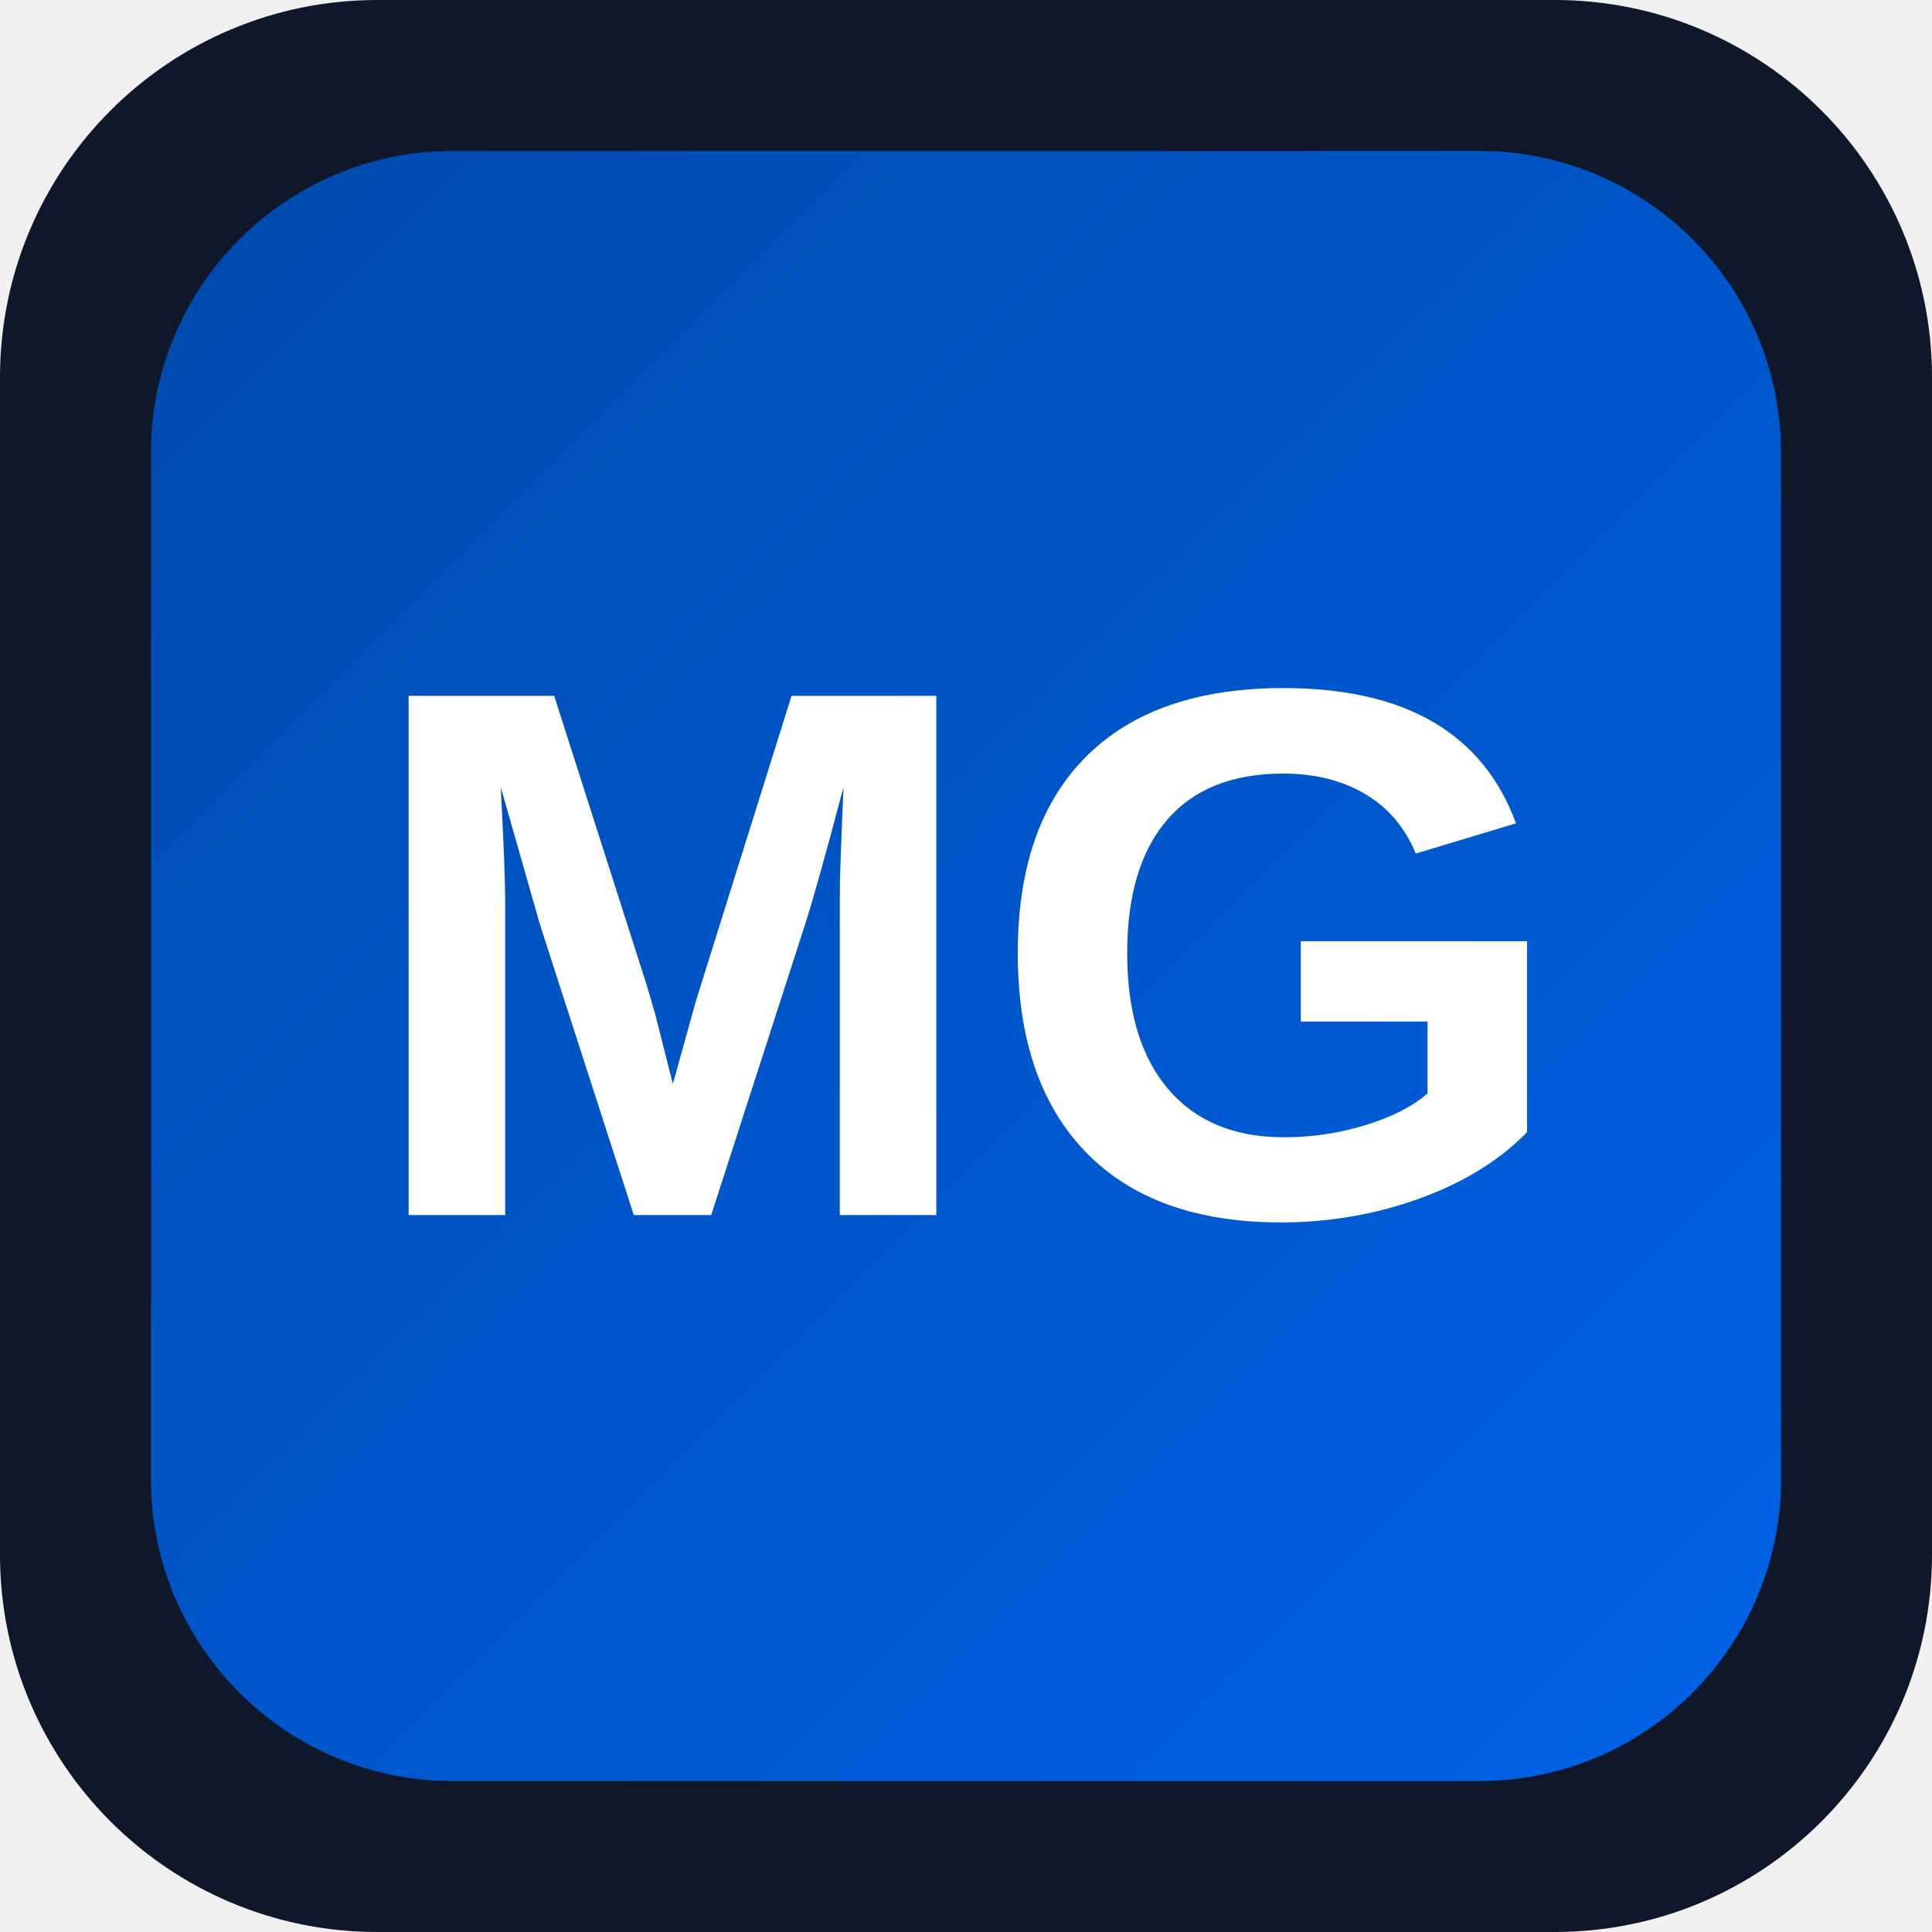
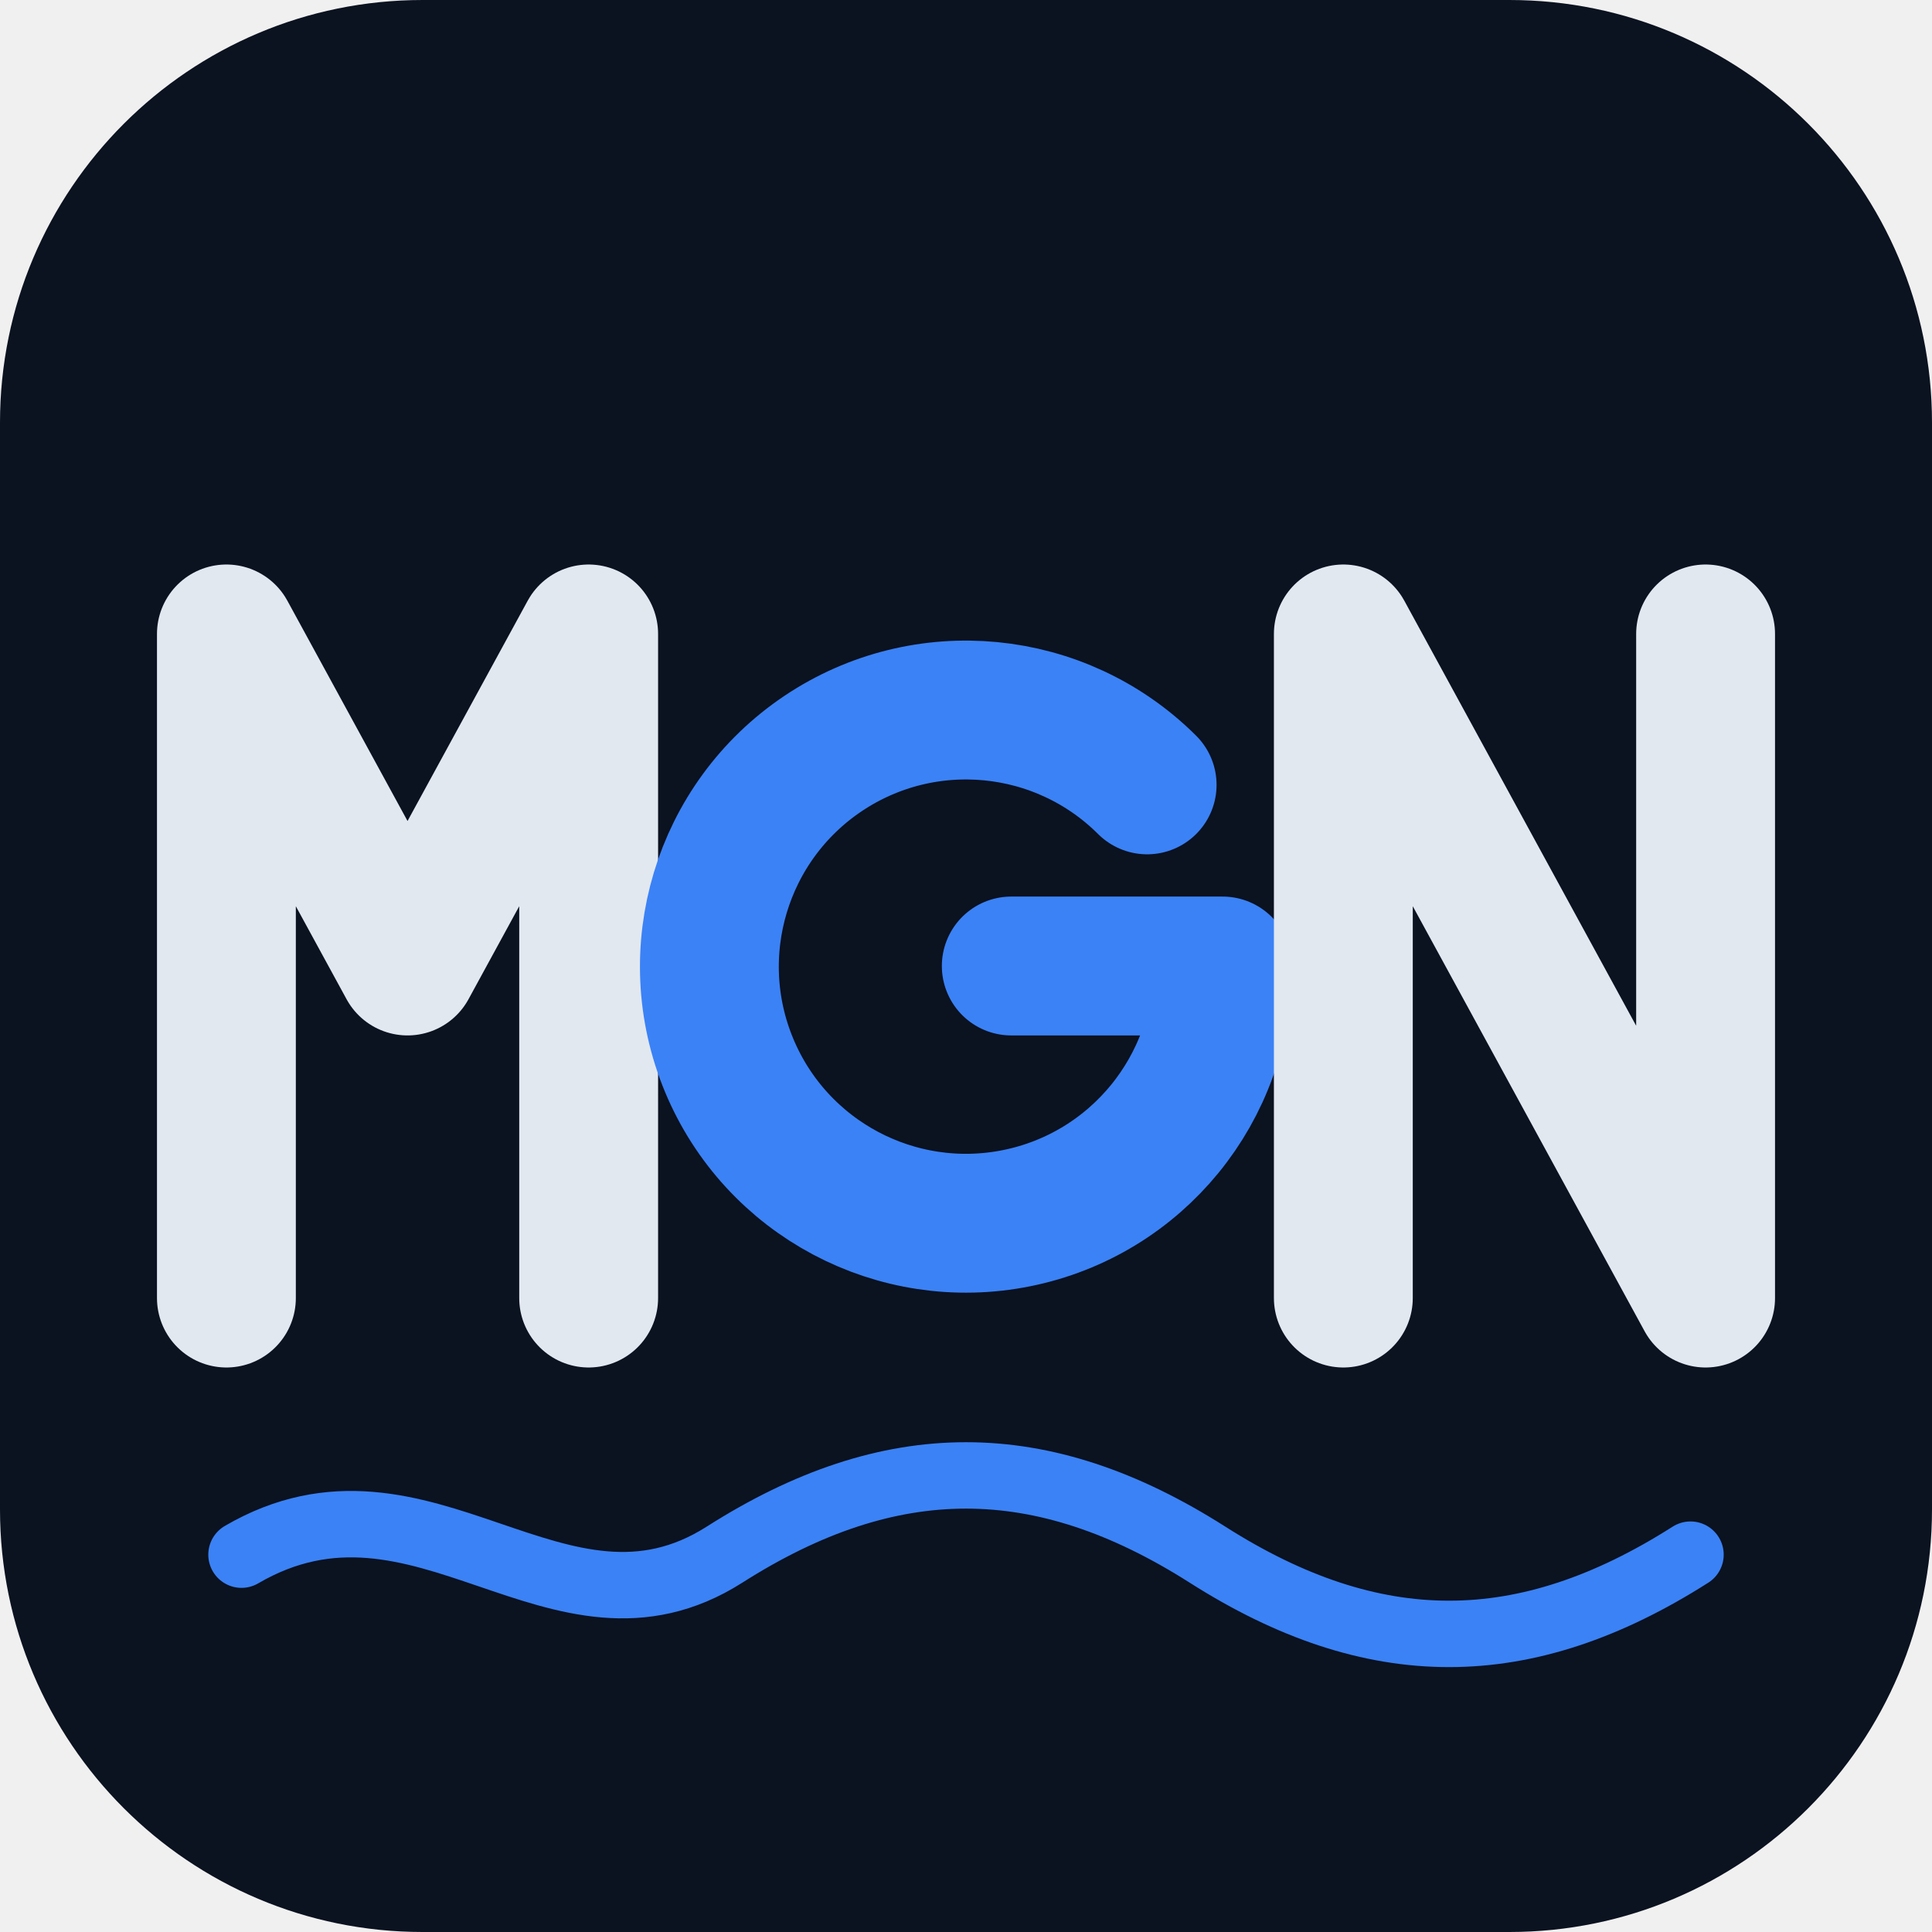
- <svg xmlns="http://www.w3.org/2000/svg" viewBox="0 0 512 512" role="img" aria-label="MGN CodeWave icon 512">
-   <defs>
-     <linearGradient id="g" x1="0" y1="0" x2="1" y2="1">
-       <stop offset="0%" stop-color="#004AAD" />
-       <stop offset="100%" stop-color="#0062E6" />
-     </linearGradient>
-   </defs>
-   <rect width="512" height="512" rx="100" fill="#0f172a" />
-   <rect x="40" y="40" width="432" height="432" rx="80" fill="url(#g)" />
-   <text x="256" y="322" text-anchor="middle" fill="#ffffff" font-size="200" font-family="Syne, Arial, sans-serif" font-weight="800">MG</text>
+ <svg xmlns="http://www.w3.org/2000/svg" viewBox="0 0 64 64" role="img" aria-label="M.G.N CodeWave">
+   <rect width="64" height="64" rx="14" fill="#0B1220" />
+   <g fill="none" stroke-width="4.6" stroke-linejoin="round" stroke-linecap="round">
+     <path d="M7.5 43V21l6 11 6-11v22" stroke="#E2E8F0" />
+     <path d="M38 26A8.5 8.5 0 1 0 40.5 32H33.5" stroke="#3B82F6" />
+     <path d="M44.5 43V21l12 22V21" stroke="#E2E8F0" />
+   </g>
+   <path d="M8 51.5c6-3.5 10.5 3.5 16 0s10.5-3.5 16 0 10.5 3.5 16 0" fill="none" stroke="#3B82F6" stroke-width="2.2" stroke-linecap="round" />
</svg>
